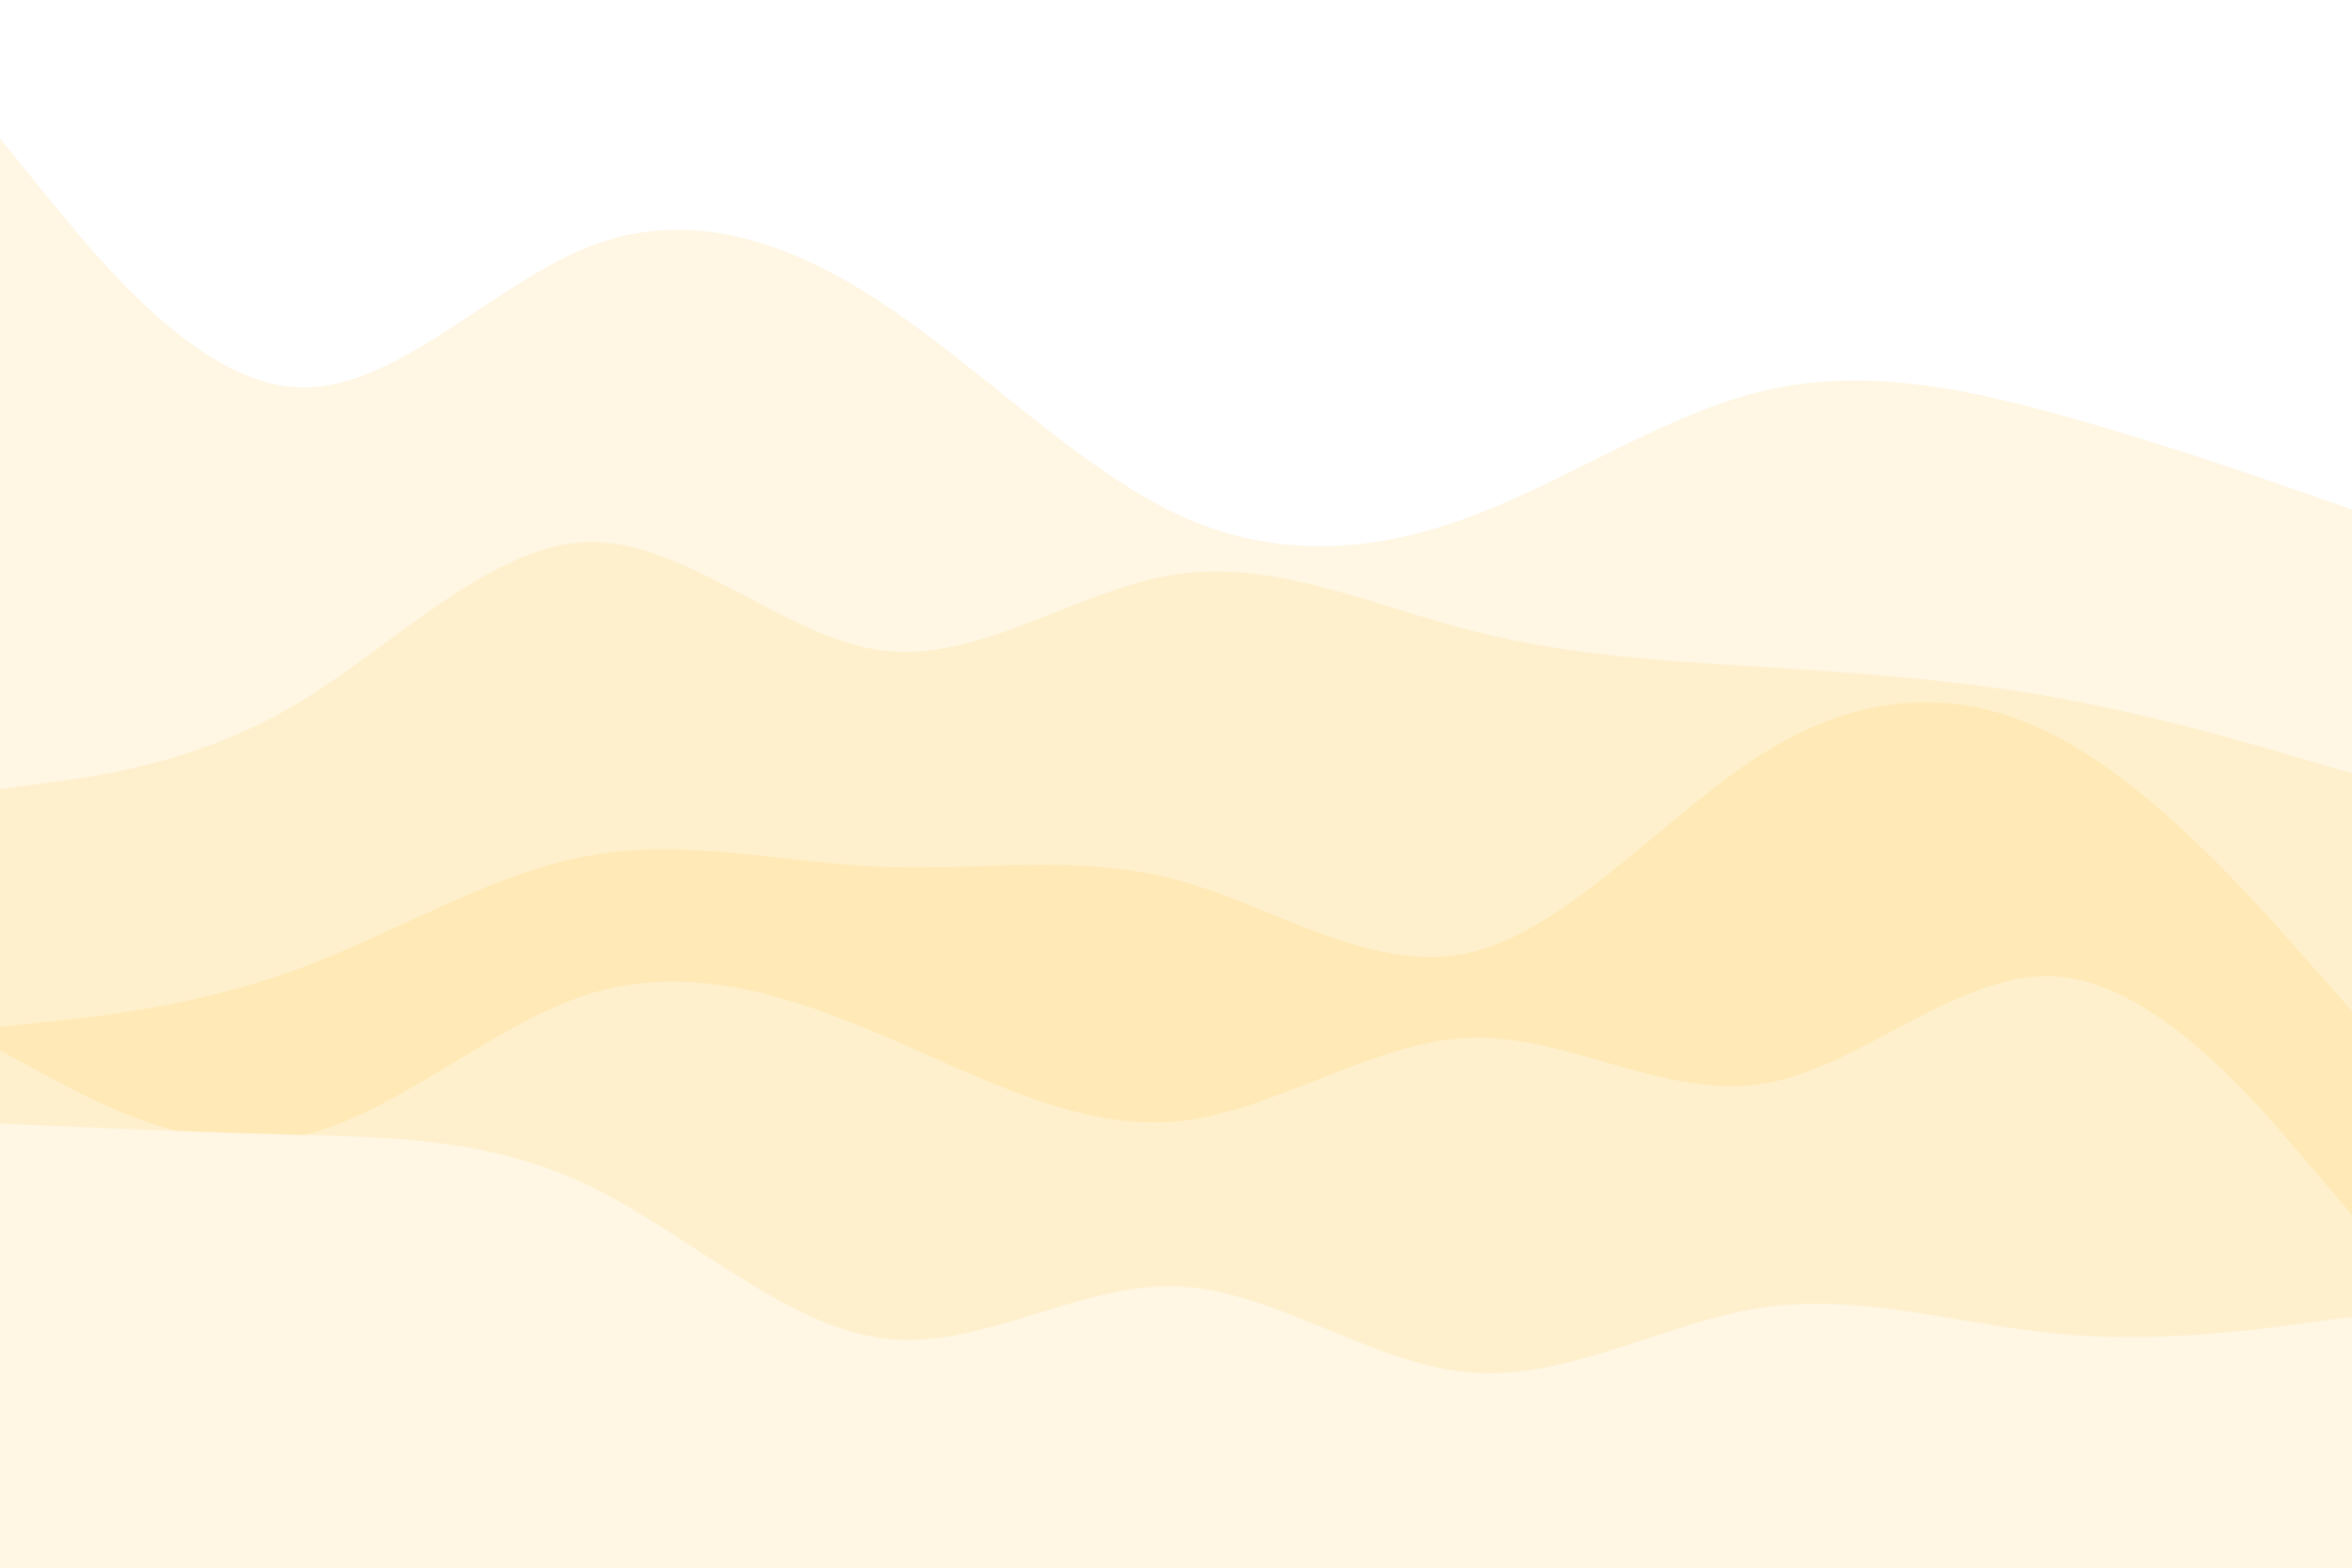
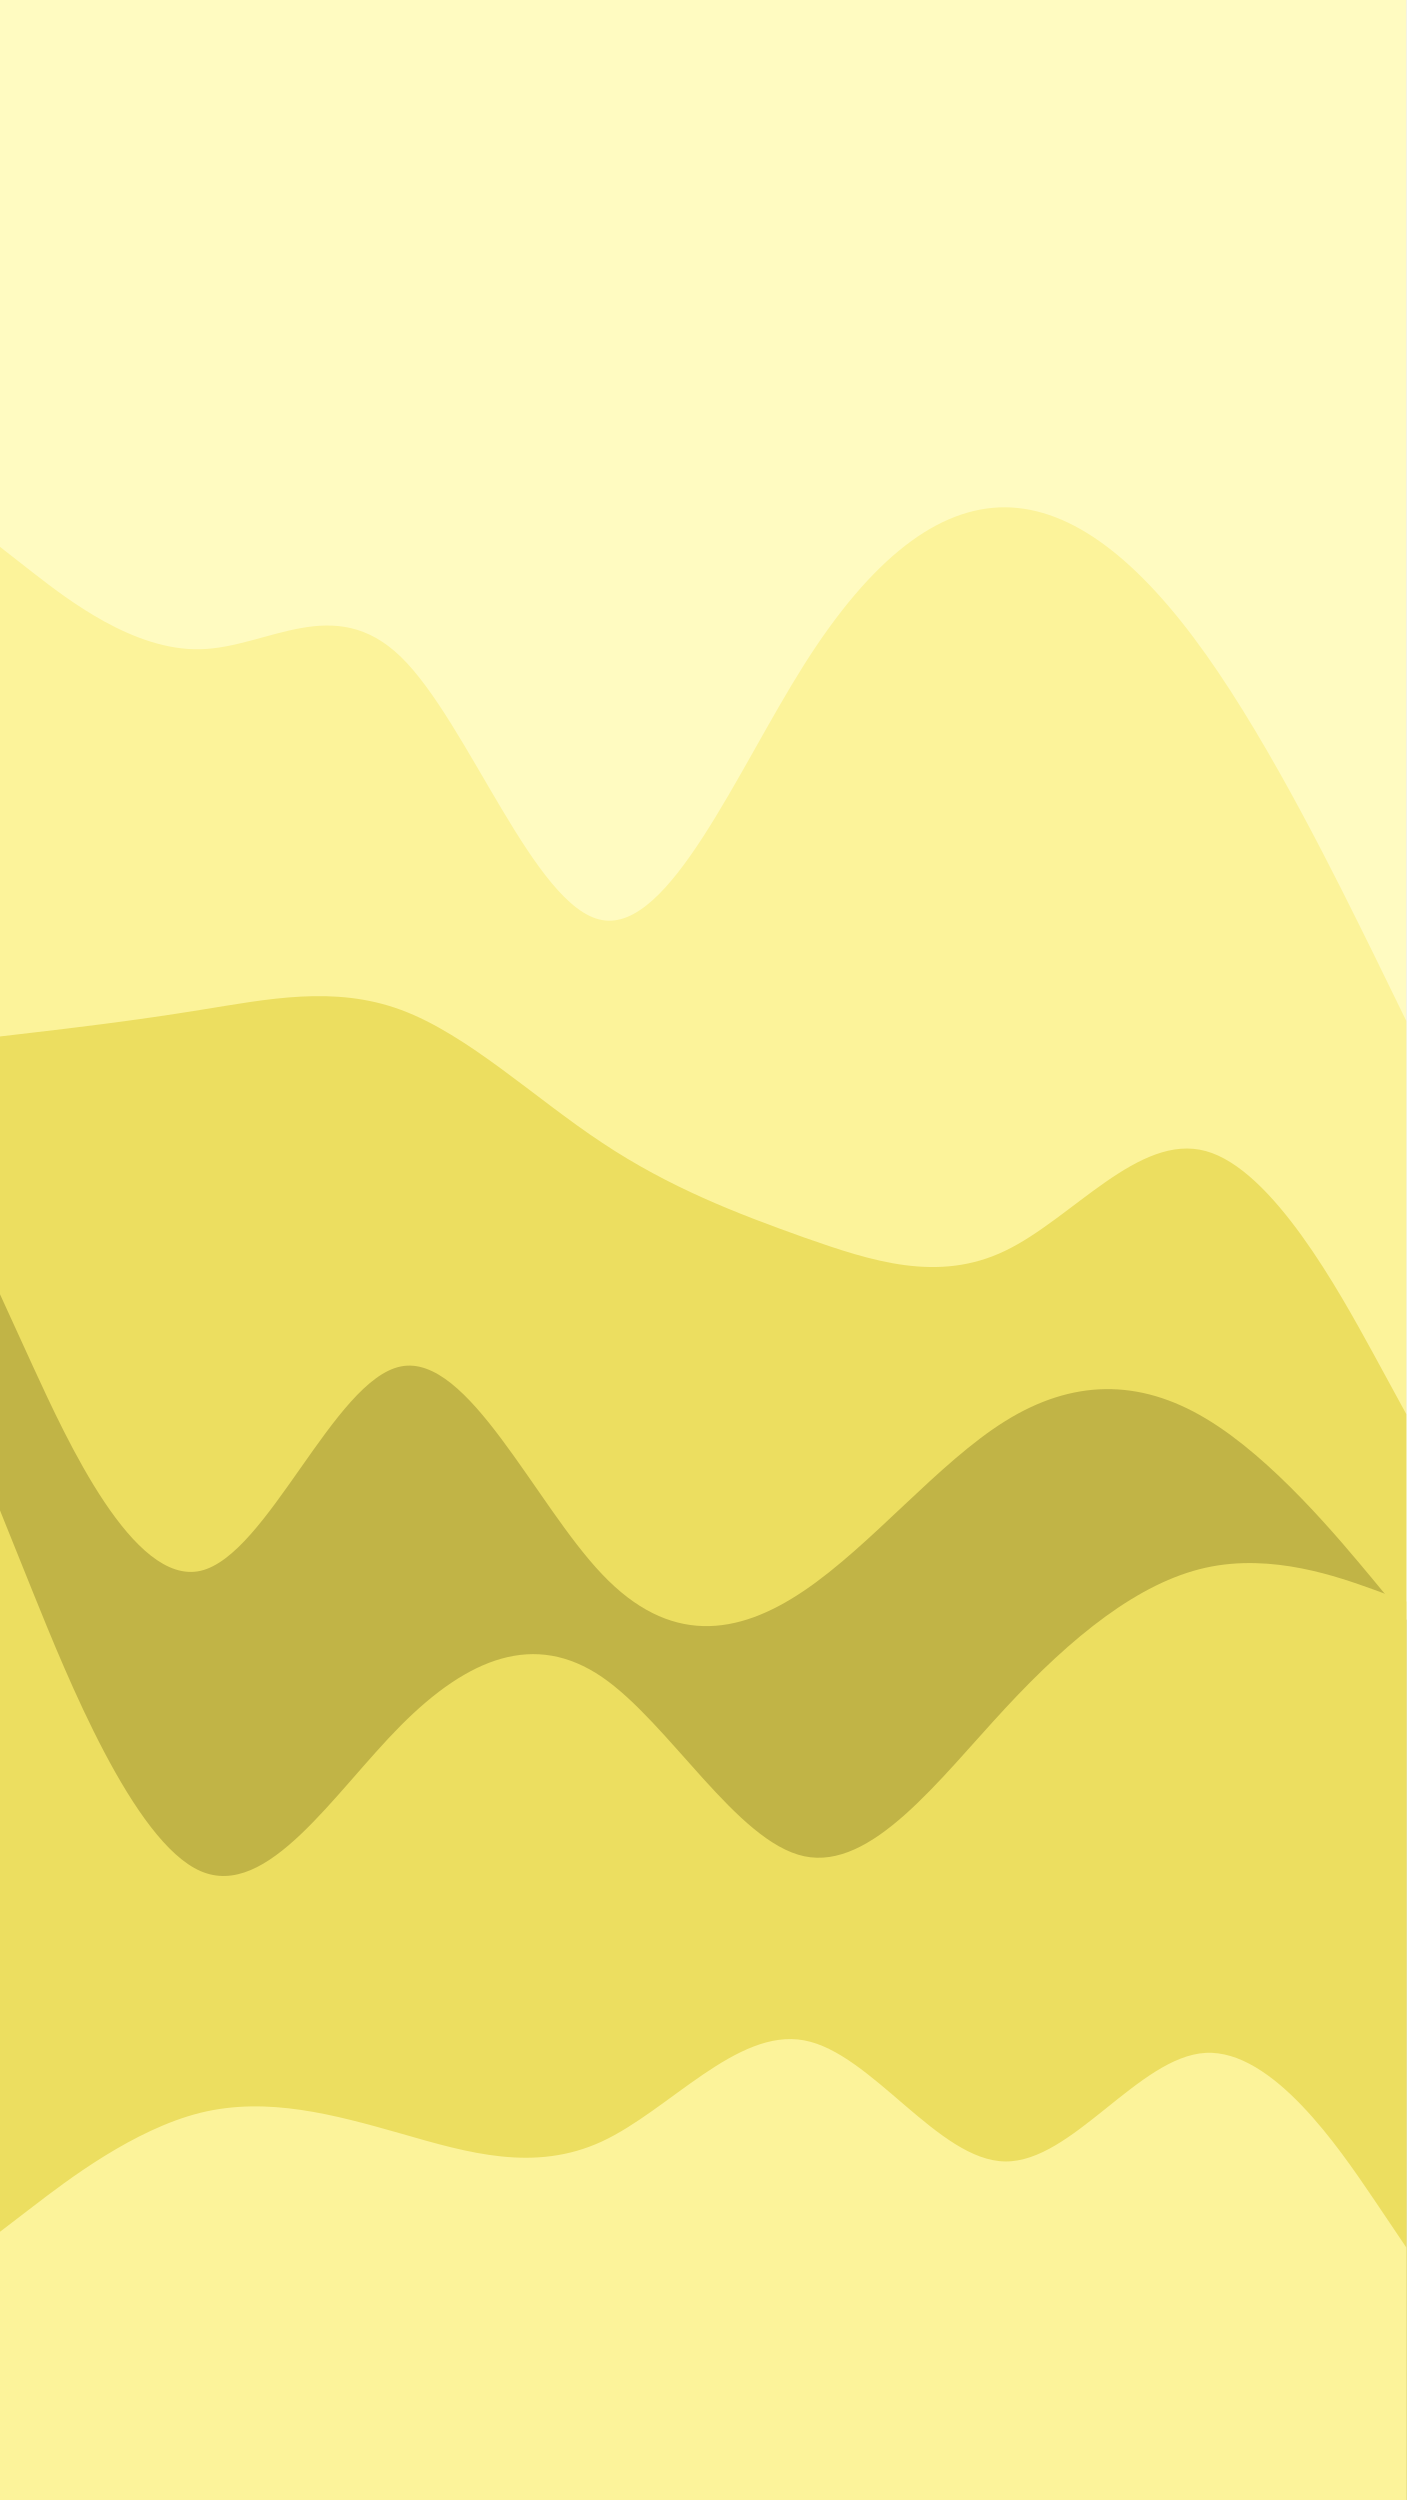
- <svg xmlns="http://www.w3.org/2000/svg" id="visual" viewBox="0 0 900 600" width="900" height="600" version="1.1">
-   <rect x="0" y="0" width="900" height="600" fill="#ffffff" />
-   <path d="M0 53L18.8 76.2C37.7 99.3 75.3 145.7 112.8 148.2C150.3 150.7 187.7 109.3 225.2 94.5C262.7 79.7 300.3 91.3 337.8 116.2C375.3 141 412.7 179 450.2 196.7C487.7 214.3 525.3 211.7 562.8 197.7C600.3 183.7 637.7 158.3 675.2 149.5C712.7 140.7 750.3 148.3 787.8 158.7C825.3 169 862.7 182 881.3 188.5L900 195L900 601L881.3 601C862.7 601 825.3 601 787.8 601C750.3 601 712.7 601 675.2 601C637.7 601 600.3 601 562.8 601C525.3 601 487.7 601 450.2 601C412.7 601 375.3 601 337.8 601C300.3 601 262.7 601 225.2 601C187.7 601 150.3 601 112.8 601C75.3 601 37.7 601 18.8 601L0 601Z" fill="#fff6e3" />
-   <path d="M0 302L18.8 299.5C37.7 297 75.3 292 112.8 269.8C150.3 247.7 187.7 208.3 225.2 207.5C262.7 206.7 300.3 244.3 337.8 249C375.3 253.7 412.7 225.3 450.2 219.8C487.7 214.3 525.3 231.7 562.8 241.3C600.3 251 637.7 253 675.2 255.3C712.7 257.7 750.3 260.3 787.8 267.2C825.3 274 862.7 285 881.3 290.5L900 296L900 601L881.3 601C862.7 601 825.3 601 787.8 601C750.3 601 712.7 601 675.2 601C637.7 601 600.3 601 562.8 601C525.3 601 487.7 601 450.2 601C412.7 601 375.3 601 337.8 601C300.3 601 262.7 601 225.2 601C187.7 601 150.3 601 112.8 601C75.3 601 37.7 601 18.8 601L0 601Z" fill="#fff0cd" />
-   <path d="M0 393L18.8 391C37.7 389 75.3 385 112.8 371.3C150.3 357.7 187.7 334.3 225.2 327.5C262.7 320.7 300.3 330.3 337.8 331.8C375.3 333.3 412.7 326.7 450.2 336.7C487.7 346.7 525.3 373.3 562.8 364.5C600.3 355.7 637.7 311.3 675.2 288C712.7 264.7 750.3 262.3 787.8 282.3C825.3 302.3 862.7 344.7 881.3 365.8L900 387L900 601L881.3 601C862.7 601 825.3 601 787.8 601C750.3 601 712.7 601 675.2 601C637.7 601 600.3 601 562.8 601C525.3 601 487.7 601 450.2 601C412.7 601 375.3 601 337.8 601C300.3 601 262.7 601 225.2 601C187.7 601 150.3 601 112.8 601C75.3 601 37.7 601 18.8 601L0 601Z" fill="#ffe9b6" />
-   <path d="M0 402L18.8 412.2C37.7 422.3 75.3 442.7 112.8 435.2C150.3 427.7 187.7 392.3 225.2 380.5C262.7 368.7 300.3 380.3 337.8 396.3C375.3 412.3 412.7 432.7 450.2 429.2C487.7 425.7 525.3 398.3 562.8 397.2C600.3 396 637.7 421 675.2 414.7C712.7 408.3 750.3 370.7 787.8 373.8C825.3 377 862.7 421 881.3 443L900 465L900 601L881.3 601C862.7 601 825.3 601 787.8 601C750.3 601 712.7 601 675.2 601C637.7 601 600.3 601 562.8 601C525.3 601 487.7 601 450.2 601C412.7 601 375.3 601 337.8 601C300.3 601 262.7 601 225.2 601C187.7 601 150.3 601 112.8 601C75.3 601 37.7 601 18.8 601L0 601Z" fill="#fff0cd" />
-   <path d="M0 430L18.8 430.8C37.7 431.7 75.3 433.3 112.8 434.3C150.3 435.3 187.7 435.7 225.2 453.7C262.7 471.7 300.3 507.3 337.8 512.2C375.3 517 412.7 491 450.2 492.3C487.7 493.7 525.3 522.3 562.8 525.3C600.3 528.3 637.7 505.7 675.2 500.3C712.7 495 750.3 507 787.8 510.5C825.3 514 862.7 509 881.3 506.5L900 504L900 601L881.3 601C862.7 601 825.3 601 787.8 601C750.3 601 712.7 601 675.2 601C637.7 601 600.3 601 562.8 601C525.3 601 487.7 601 450.2 601C412.7 601 375.3 601 337.8 601C300.3 601 262.7 601 225.2 601C187.7 601 150.3 601 112.8 601C75.3 601 37.7 601 18.8 601L0 601Z" fill="#fff6e3" />
+ <svg xmlns="http://www.w3.org/2000/svg" id="visual" viewBox="0 0 540 960" width="540" height="960" version="1.1">
+   <rect x="0" y="0" width="540" height="960" fill="#fffbc1" />
+   <path d="M0 210L12.8 220C25.7 230 51.3 250 77 249.3C102.7 248.7 128.3 227.3 154 252.3C179.7 277.3 205.3 348.7 231.2 353.3C257 358 283 296 308.8 255.2C334.7 214.3 360.3 194.7 386 194.8C411.7 195 437.3 215 463 251.2C488.7 287.3 514.3 339.7 527.2 365.8L540 392L540 961L527.2 961C514.3 961 488.7 961 463 961C437.3 961 411.7 961 386 961C360.3 961 334.7 961 308.8 961C283 961 257 961 231.2 961C205.3 961 179.7 961 154 961C128.3 961 102.7 961 77 961C51.3 961 25.7 961 12.8 961L0 961Z" fill="#fcf39a" />
+   <path d="M0 398L12.8 396.5C25.7 395 51.3 392 77 387.8C102.7 383.7 128.3 378.3 154 387.8C179.7 397.3 205.3 421.7 231.2 438.8C257 456 283 466 308.8 475.2C334.7 484.3 360.3 492.7 386 480.3C411.7 468 437.3 435 463 442C488.7 449 514.3 496 527.2 519.5L540 543L540 961L527.2 961C514.3 961 488.7 961 463 961C437.3 961 411.7 961 386 961C360.3 961 334.7 961 308.8 961C283 961 257 961 231.2 961C205.3 961 179.7 961 154 961C128.3 961 102.7 961 77 961C51.3 961 25.7 961 12.8 961L0 961Z" fill="#ecde60" />
+   <path d="M0 497L12.8 525C25.7 553 51.3 609 77 603.2C102.7 597.3 128.3 529.7 154 524.7C179.7 519.7 205.3 577.3 231.2 604.5C257 631.7 283 628.3 308.8 610.8C334.7 593.3 360.3 561.7 386 545.7C411.7 529.7 437.3 529.3 463 544.7C488.7 560 514.3 591 527.2 606.5L540 622L540 961L527.2 961C514.3 961 488.7 961 463 961C437.3 961 411.7 961 386 961C360.3 961 334.7 961 308.8 961C283 961 257 961 231.2 961C205.3 961 179.7 961 154 961C128.3 961 102.7 961 77 961C51.3 961 25.7 961 12.8 961L0 961Z" fill="#c1b446" />
+   <path d="M0 580L12.8 611.8C25.7 643.7 51.3 707.3 77 718.5C102.7 729.7 128.3 688.3 154 662.5C179.7 636.7 205.3 626.3 231.2 644C257 661.7 283 707.3 308.8 712.8C334.7 718.3 360.3 683.7 386 656C411.7 628.3 437.3 607.7 463 602C488.7 596.3 514.3 605.7 527.2 610.3L540 615L540 961L527.2 961C514.3 961 488.7 961 463 961C437.3 961 411.7 961 386 961C360.3 961 334.7 961 308.8 961C283 961 257 961 231.2 961C205.3 961 179.7 961 154 961C128.3 961 102.7 961 77 961C51.3 961 25.7 961 12.8 961L0 961Z" fill="#ecde60" />
+   <path d="M0 857L12.8 847.2C25.7 837.3 51.3 817.7 77 811.3C102.7 805 128.3 812 154 819.3C179.7 826.7 205.3 834.3 231.2 822.3C257 810.3 283 778.7 308.8 783.5C334.7 788.3 360.3 829.7 386 830C411.7 830.3 437.3 789.7 463 788.3C488.7 787 514.3 825 527.2 844L540 863L540 961L527.2 961C514.3 961 488.7 961 463 961C437.3 961 411.7 961 386 961C360.3 961 334.7 961 308.8 961C283 961 257 961 231.2 961C205.3 961 179.7 961 154 961C128.3 961 102.7 961 77 961C51.3 961 25.7 961 12.8 961L0 961Z" fill="#fcf39a" />
</svg>
